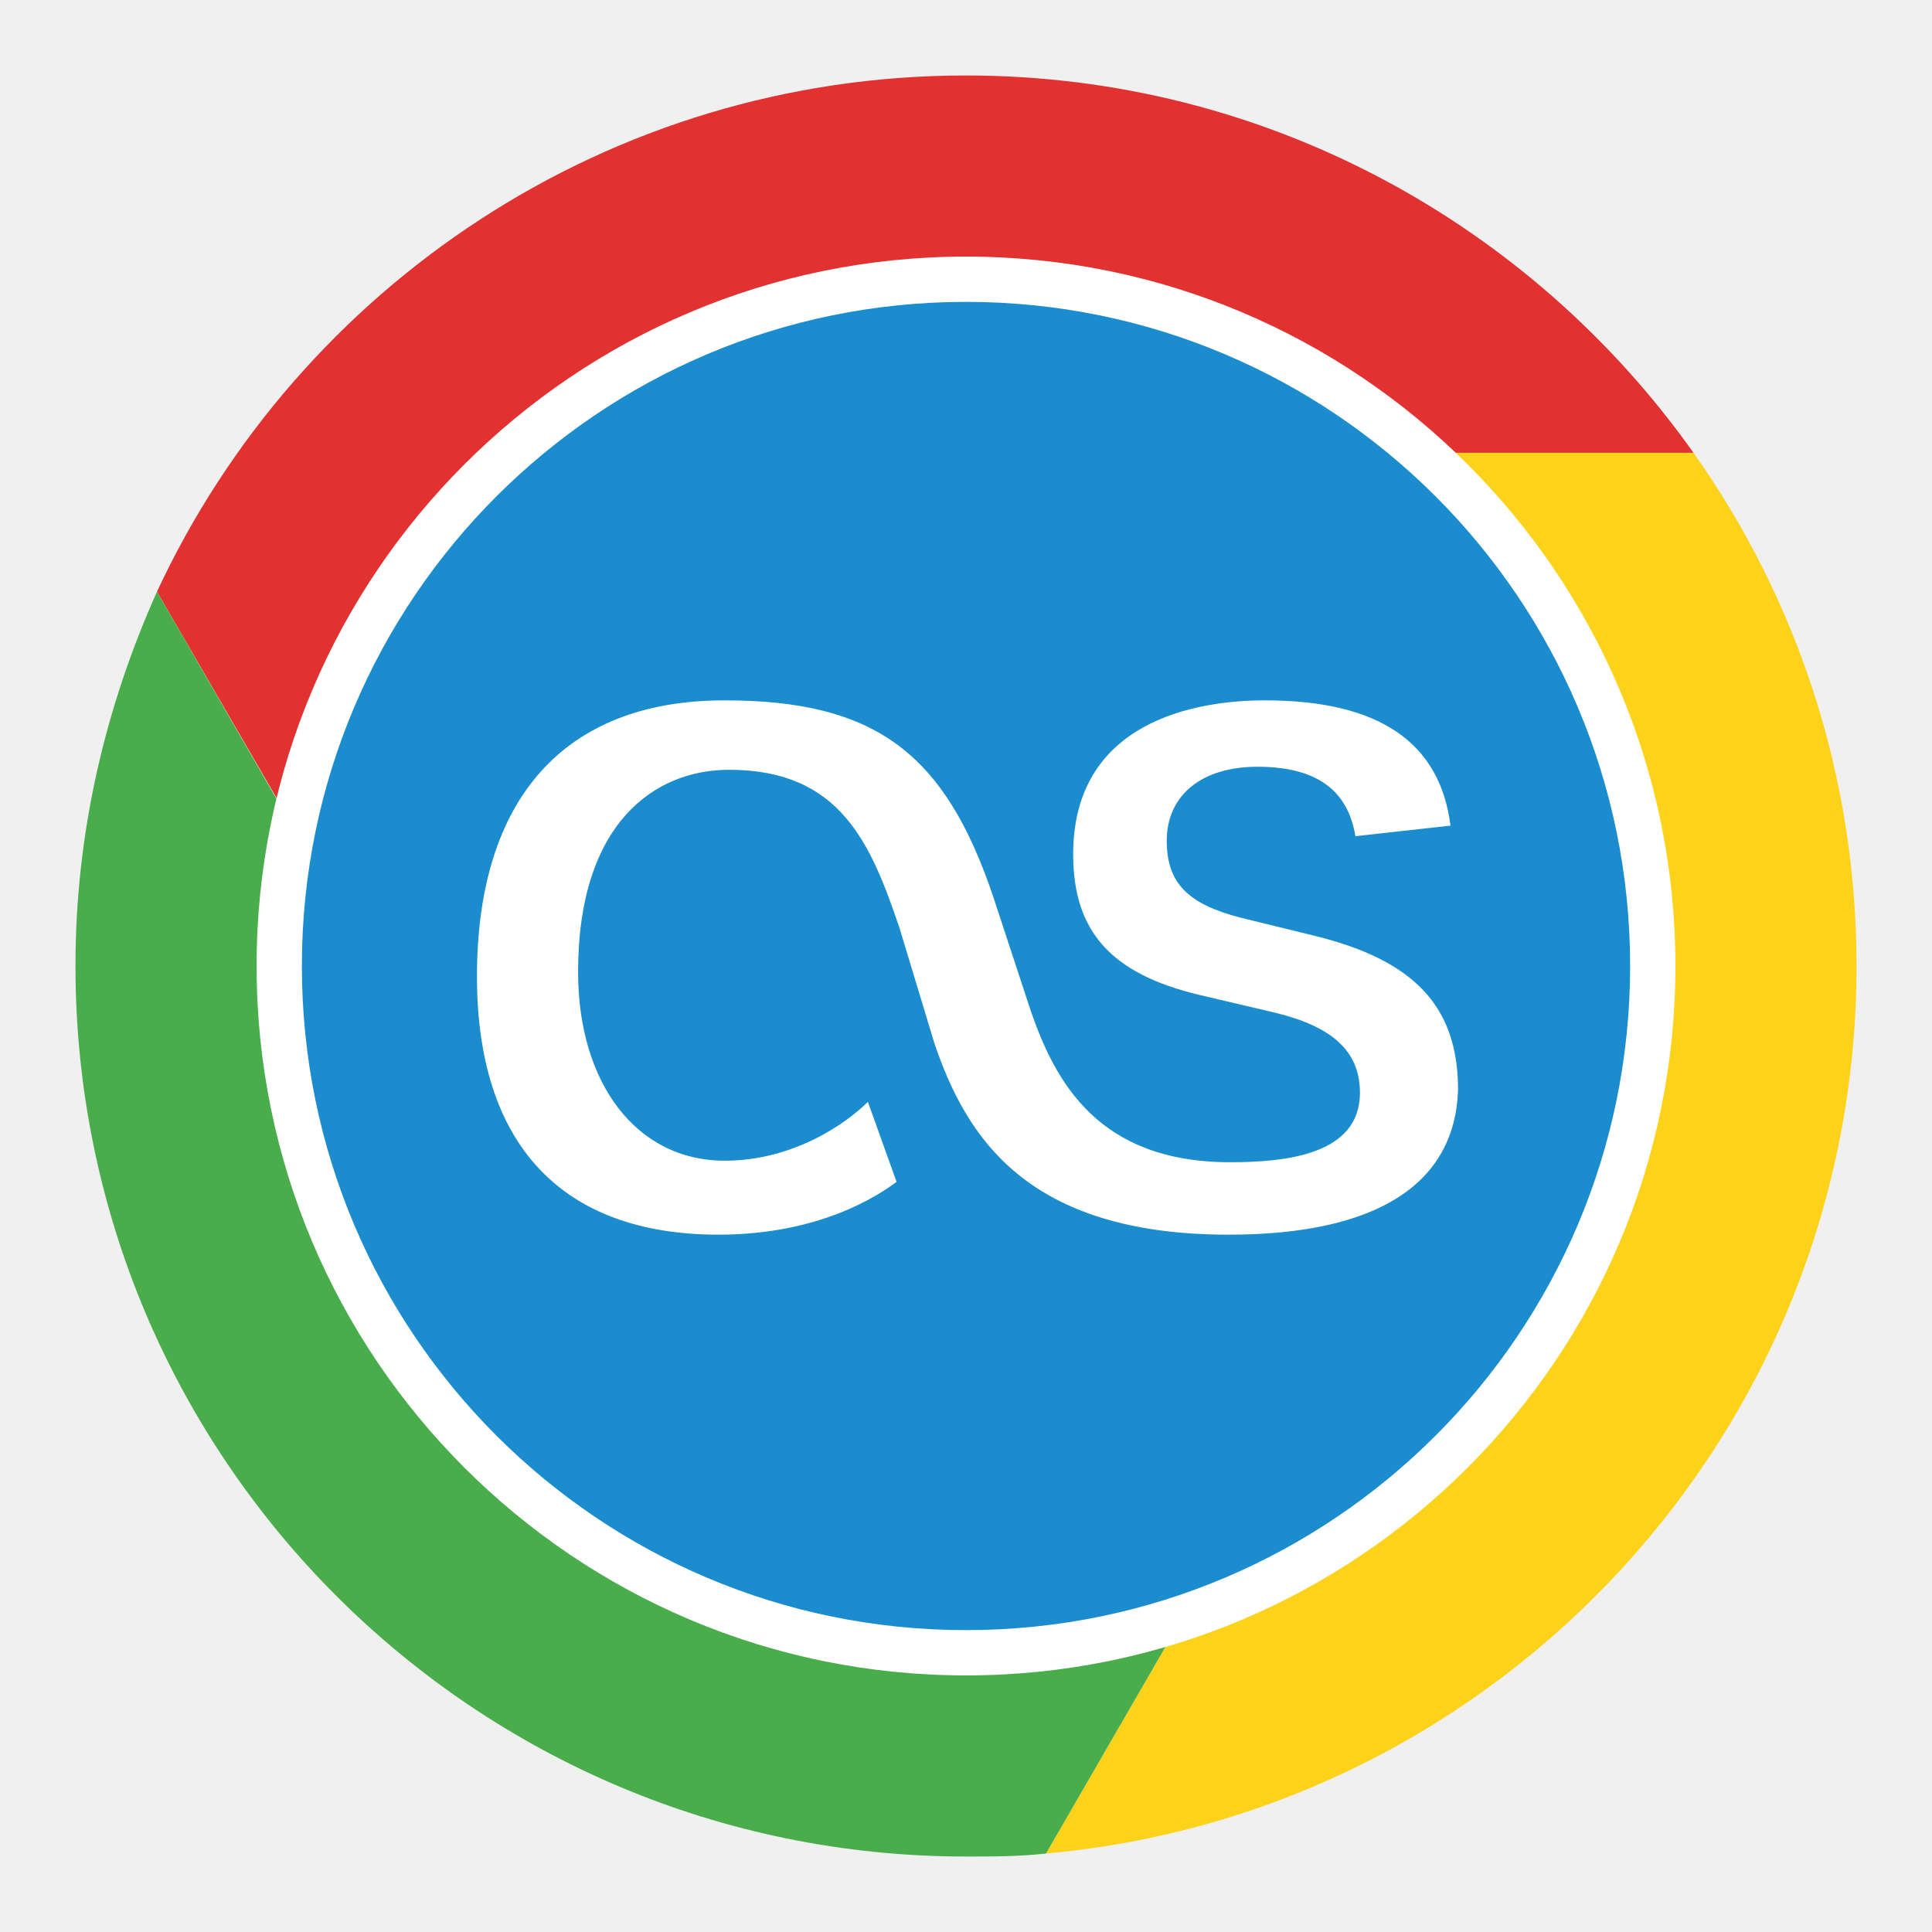
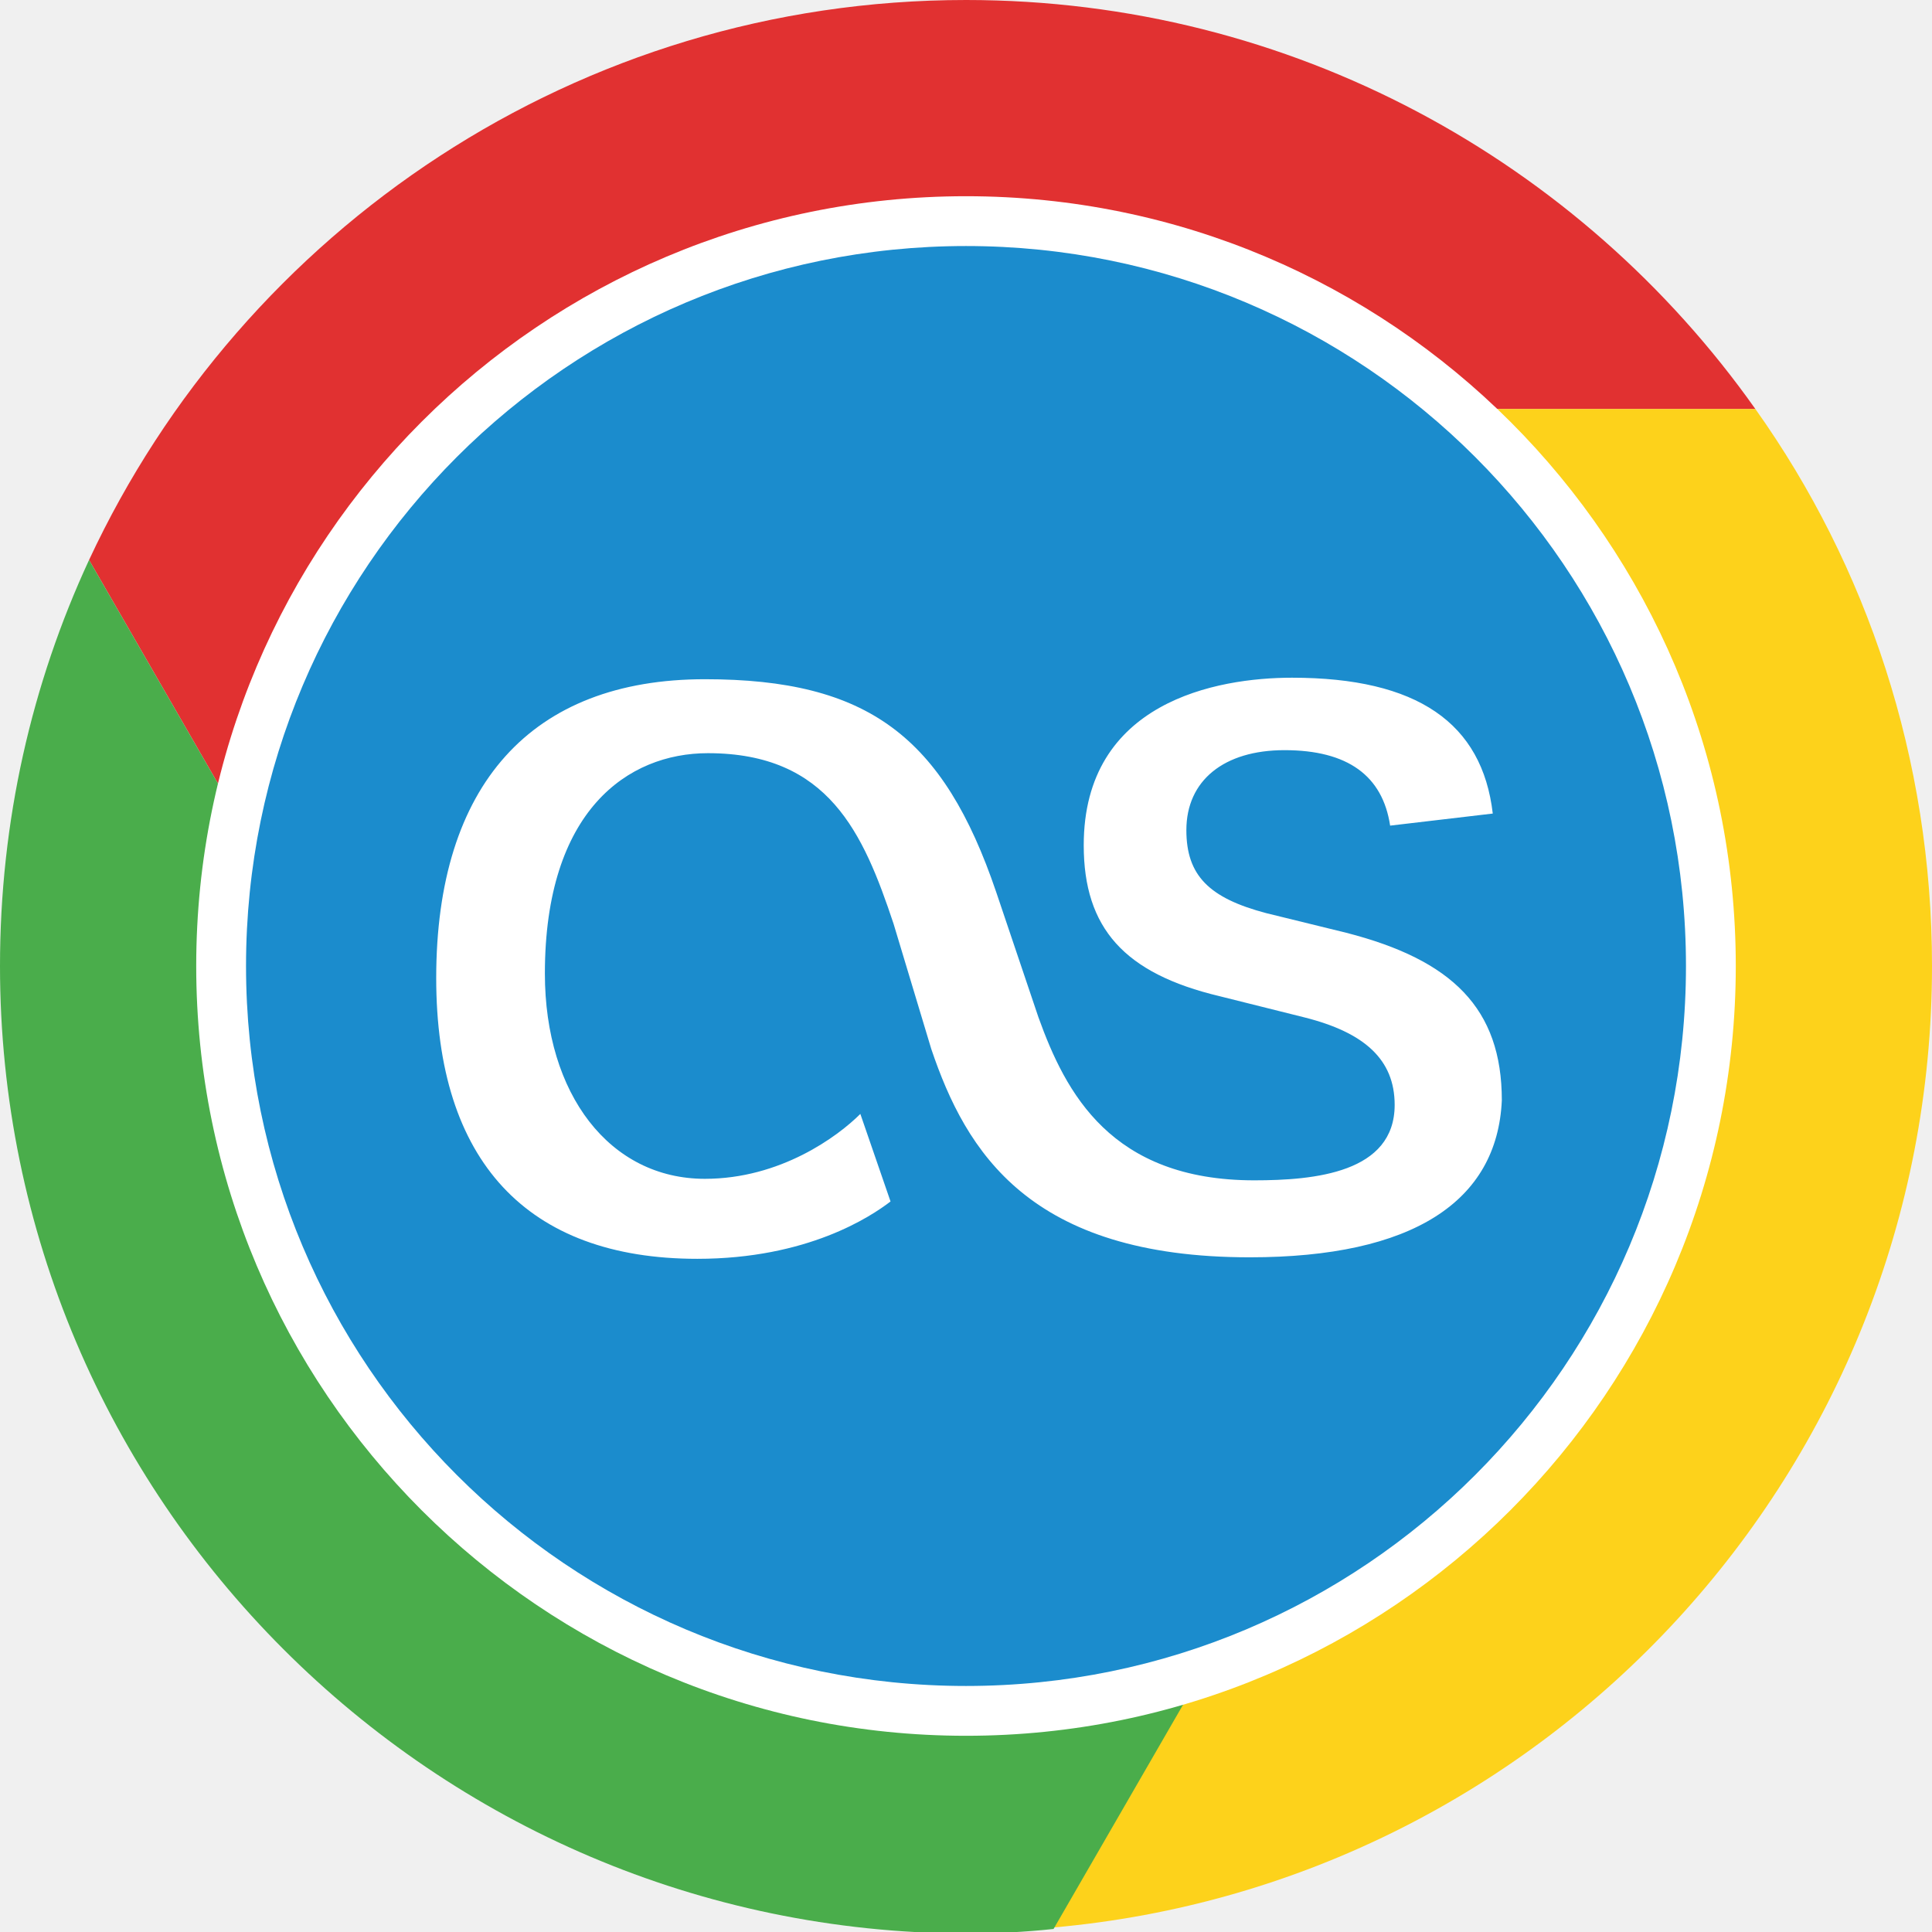
<svg xmlns="http://www.w3.org/2000/svg" version="1.1" id="Layer_1" x="0px" y="0px" viewBox="0 0 128 128" style="enable-background:new 0 0 128 128;" xml:space="preserve">
  <style type="text/css">
	.st0{fill:#E13131;}
	.st1{fill:#FDD21B;}
	.st2{fill:#4AAD4B;}
	.st3{fill:none;}
	.st4{fill:#FFFFFF;}
	.st5{fill:#1B8CCD;}
</style>
-   <path class="st0" d="M112.2,30H64c-18.8,0-34,15.2-34,34c0,5.8,1.5,11.3,4.1,16.1L10.4,39.2C19.8,19,40.3,5,64,5  C83.9,5,101.5,14.9,112.2,30z" />
-   <path class="st1" d="M123,64c0,30.8-23.6,56.1-53.7,58.8l23.7-41l0.1-0.1C96.2,76.5,98,70.5,98,64c0-18.8-15.2-34-34-34h48.2  C119,39.6,123,51.3,123,64z" />
-   <path class="st2" d="M93,81.8l-23.7,41c-1.8,0.2-3.5,0.2-5.3,0.2C31.4,123,5,96.6,5,64c0-8.9,2-17.2,5.4-24.8l23.6,40.9l0,0.1  C39.9,90.8,51.1,98,64,98C76.3,98,87,91.5,93,81.8z" />
-   <path class="st3" d="M98,64c0,6.5-1.8,12.5-4.9,17.6L93,81.8C87,91.5,76.3,98,64,98c-12.9,0-24.1-7.2-29.9-17.8l0-0.1  C31.5,75.3,30,69.8,30,64c0-18.8,15.2-34,34-34S98,45.2,98,64z" />
-   <line class="st3" x1="34.6" y1="81" x2="34.1" y2="80.2" />
-   <line class="st3" x1="93.4" y1="81" x2="93.1" y2="81.6" />
-   <circle class="st4" cx="64" cy="64" r="47" />
-   <circle class="st5" cx="64" cy="64" r="44" />
-   <path id="path4140" class="st4" d="M81.4,81.8c-13.4,0-17.4-6.5-19.5-12.7l-2.3-7.6C57.7,55.9,55.7,51,48.3,51  c-4.9,0-10,3.5-10,13.4c0,7.4,3.9,12.5,9.7,12.5c4.6,0,8.1-2.5,9.5-3.9l1.9,5.3c-1.2,0.9-5.1,3.5-11.8,3.5c-10.4,0-16-6-16-17.1  c0-11.8,5.8-18.3,16.4-18.3c10,0,14.6,3.5,17.8,13l2.5,7.6c1.6,4.6,4.4,10,13.2,10c3.7,0,8.6-0.5,8.6-4.6c0-2.8-1.9-4.4-5.6-5.3  l-5.1-1.2c-5.8-1.4-8.3-4.2-8.3-9.3c0-8.8,8.1-10.2,12.7-10.2c7.6,0,11.6,2.8,12.3,8.3l-6.3,0.7c-0.5-3-2.5-4.6-6.5-4.6  c-3.7,0-6,1.9-6,4.9c0,2.8,1.4,4.2,4.9,5.1l4.9,1.2c6.5,1.6,9.5,4.6,9.5,10.2C96.4,78.4,91.3,81.8,81.4,81.8z" />
+   <path class="st0" d="M116.3,27.1H64c-20.4,0-36.9,16.5-36.9,36.9c0,6.3,1.6,12.3,4.4,17.5L5.9,37.1C16.1,15.2,38.3,0,64,0  C85.6,0,104.7,10.7,116.3,27.1z" />
+   <path class="st1" d="M128,64c0,33.4-25.6,60.8-58.2,63.7l25.7-44.5l0.1-0.1c3.4-5.6,5.3-12.1,5.3-19.1c0-20.4-16.5-36.9-36.9-36.9  h52.3C123.7,37.5,128,50.3,128,64z" />
+   <path class="st2" d="M95.5,83.3l-25.7,44.5c-1.9,0.2-3.8,0.3-5.8,0.3C28.7,128,0,99.3,0,64c0-9.6,2.1-18.7,5.9-26.9l25.6,44.4l0,0.1  C37.8,93.1,50,100.9,64,100.9C77.3,100.9,89,93.8,95.5,83.3z" />
+   <path class="st3" d="M100.9,64c0,7-2,13.5-5.3,19.1l-0.1,0.1C89,93.8,77.3,100.9,64,100.9c-14,0-26.2-7.8-32.4-19.3l0-0.1  c-2.8-5.2-4.4-11.2-4.4-17.5c0-20.4,16.5-36.9,36.9-36.9S100.9,43.6,100.9,64z" />
+   <line class="st3" x1="32.1" y1="82.4" x2="31.6" y2="81.6" />
+   <line class="st3" x1="95.9" y1="82.4" x2="95.5" y2="83.1" />
+   <circle class="st4" cx="64" cy="64" r="51" />
+   <circle class="st5" cx="64" cy="64" r="47.7" />
+   <path id="path4140" class="st4" d="M82.8,83.3c-14.6,0-18.8-7-21.1-13.8l-2.5-8.3c-2-6-4.3-11.3-12.3-11.3  c-5.3,0-10.8,3.8-10.8,14.6c0,8,4.3,13.6,10.6,13.6c5,0,8.8-2.8,10.3-4.3l2,5.8c-1.3,1-5.5,3.8-12.8,3.8c-11.3,0-17.3-6.5-17.3-18.6  c0-12.8,6.3-19.8,17.8-19.8c10.8,0,15.8,3.8,19.3,14.1l2.8,8.3c1.8,5,4.8,10.8,14.3,10.8c4,0,9.3-0.5,9.3-5c0-3-2-4.8-6-5.8L80.8,66  c-6.3-1.5-9-4.5-9-10c0-9.5,8.8-11.1,13.8-11.1c8.3,0,12.6,3,13.3,9l-6.8,0.8c-0.5-3.3-2.8-5-7-5c-4,0-6.5,2-6.5,5.3  c0,3,1.5,4.5,5.3,5.5l5.3,1.3c7,1.8,10.3,5,10.3,11.1C99.2,79.6,93.6,83.3,82.8,83.3z" />
</svg>
